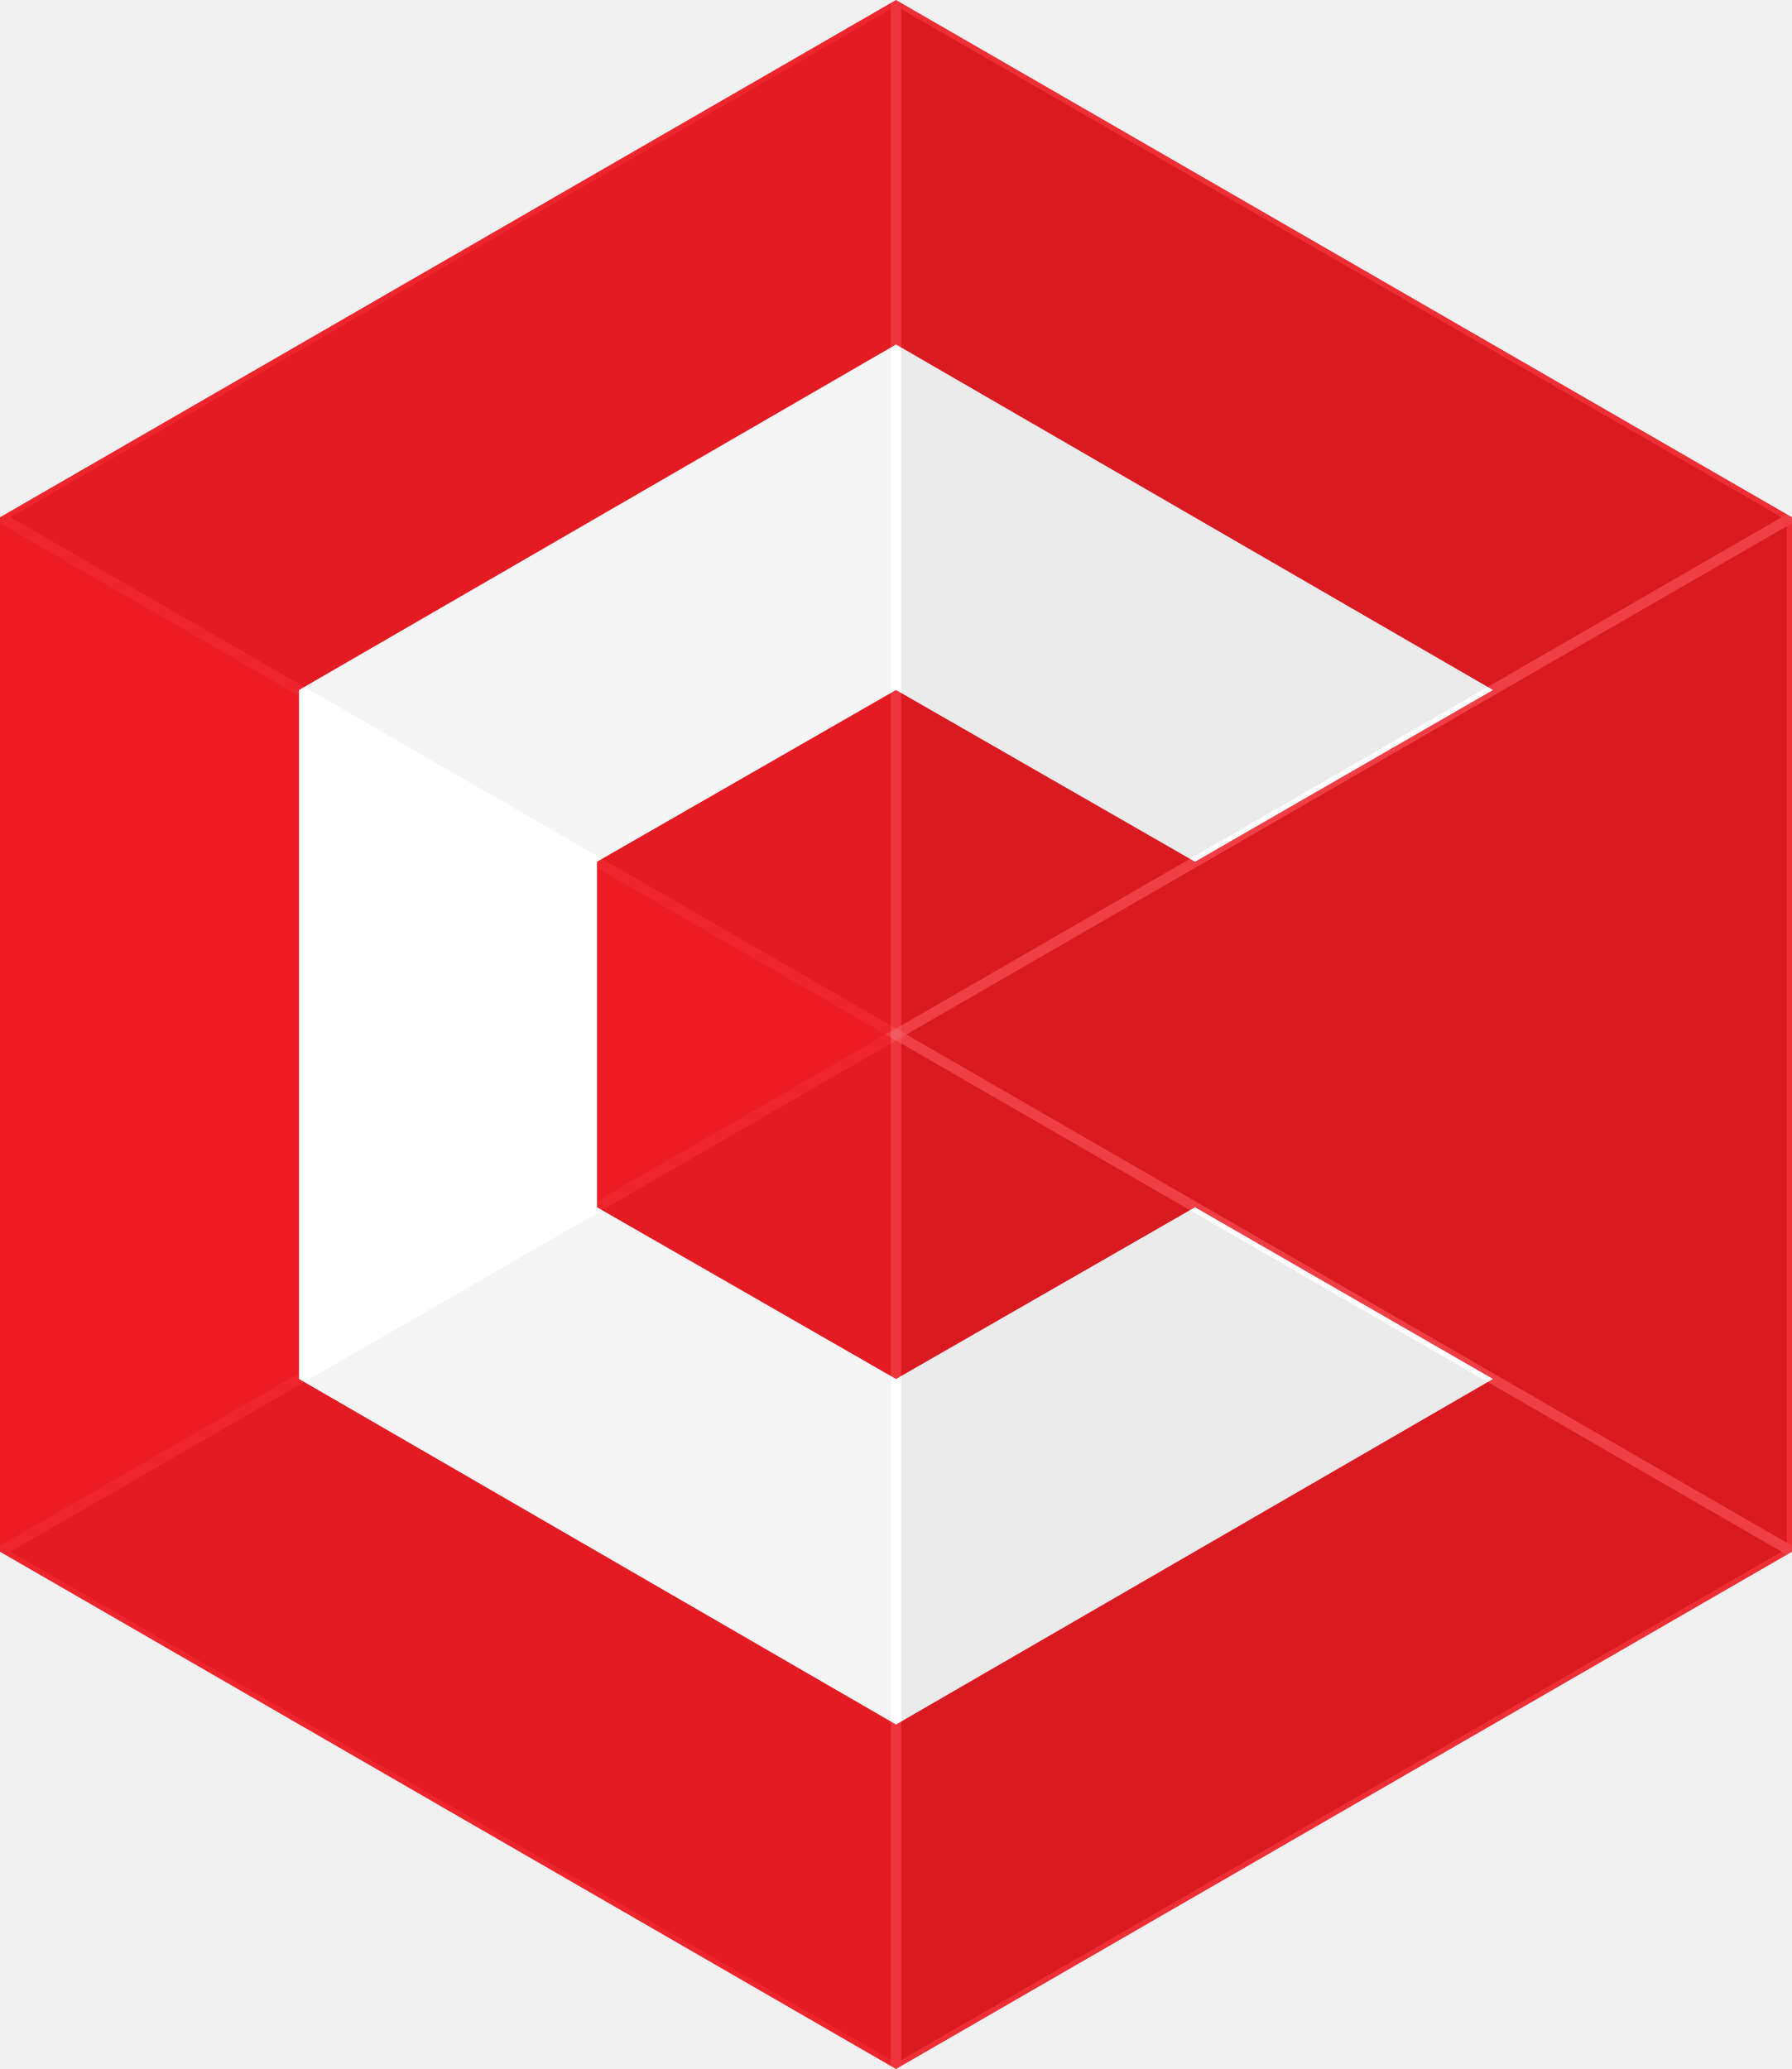
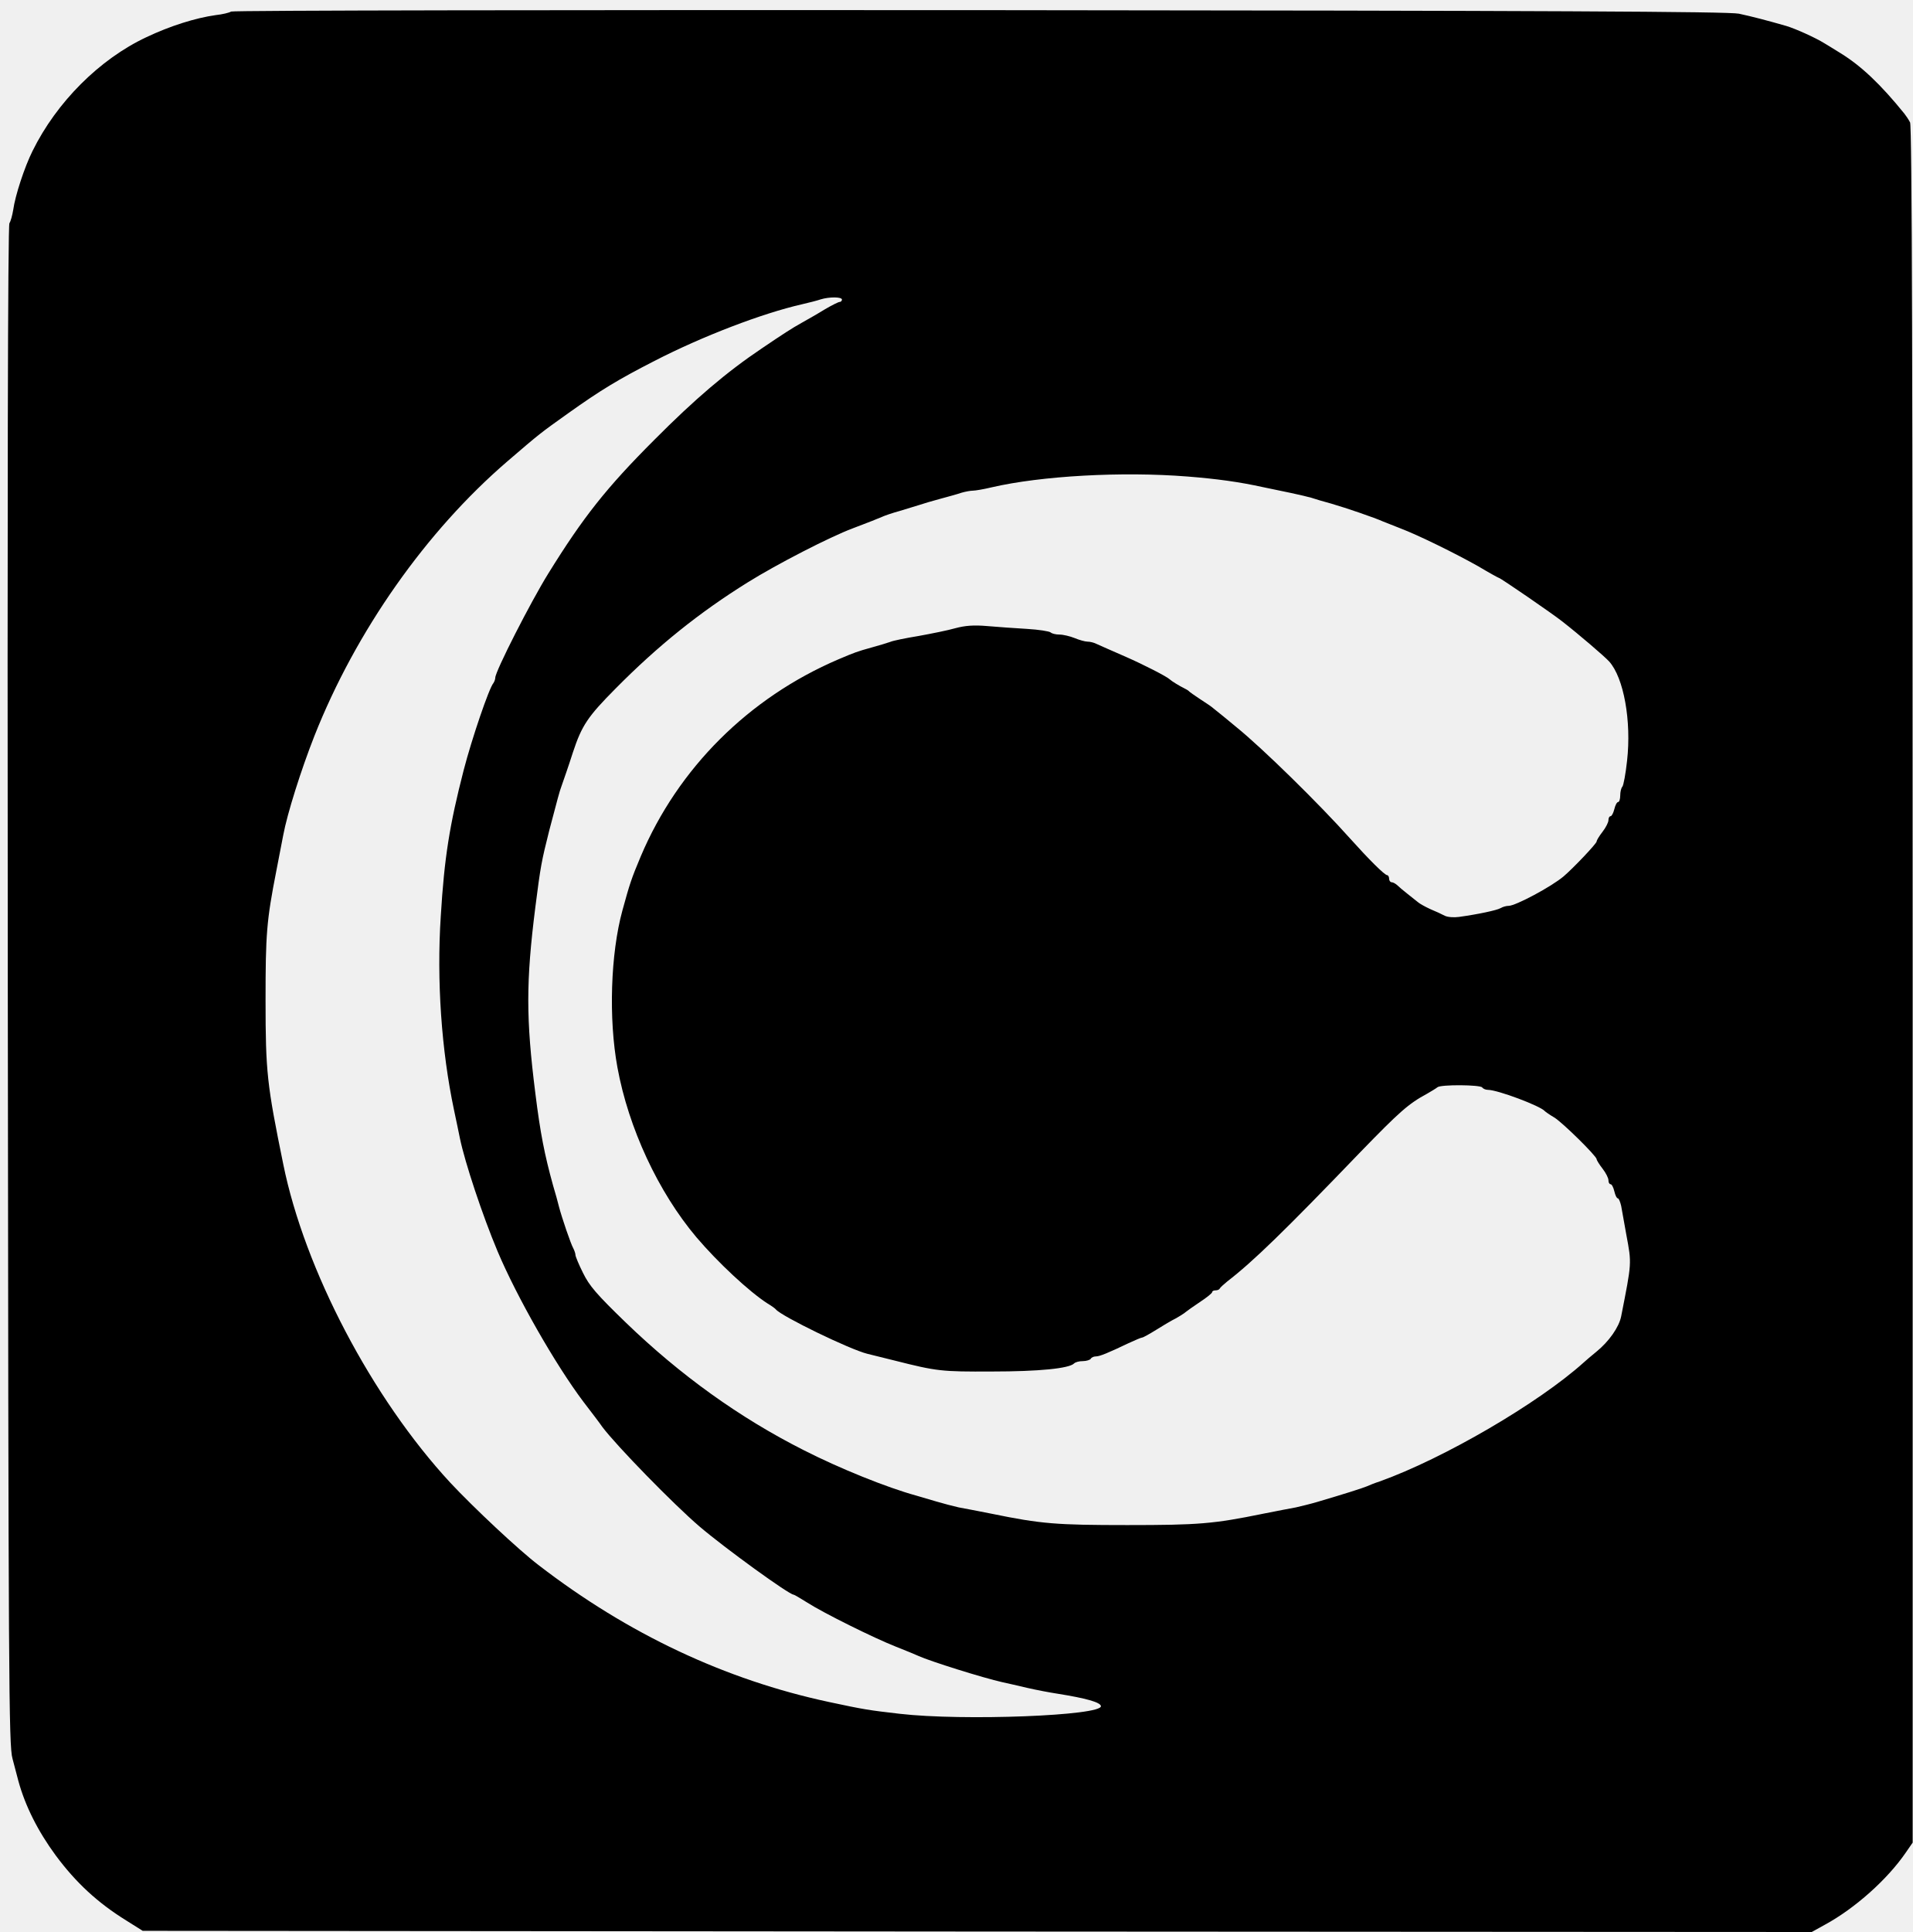
- <svg xmlns="http://www.w3.org/2000/svg" version="1.1" id="Warstwa_1" x="0px" y="0px" width="173.2px" height="200px" viewBox="0 0 173.2 200" enable-background="new 0 0 173.2 200" xml:space="preserve">
-   <polygon fill="#ED1C24" points="0,150 0,50 86.6,0 173.2,50 173.2,150 86.6,200 " />
-   <polygon fill="#FFFFFF" points="86.6,133.3 57.7,116.7 57.7,83.3 86.6,66.7 115.5,83.3 144.3,66.7 86.6,33.3 28.9,66.7 28.9,133.3   86.6,166.7 144.3,133.3 115.5,116.7 " />
-   <polygon opacity="0.04" stroke="#FFFFFF" stroke-miterlimit="10" enable-background="new    " points="0,50 86.6,100 86.6,0 " />
-   <polygon opacity="0.04" stroke="#FFFFFF" stroke-miterlimit="10" enable-background="new    " points="0,150 86.6,200 86.6,100 " />
-   <polygon opacity="0.08" stroke="#FFFFFF" stroke-miterlimit="10" enable-background="new    " points="86.6,100 173.2,150 173.2,50   " />
-   <polygon fill-opacity="0" points="86.6,100 0,50 0,150 " />
-   <polygon opacity="0.08" stroke="#FFFFFF" stroke-miterlimit="10" enable-background="new    " points="173.2,150 86.6,100 86.6,200   " />
-   <polygon opacity="0.08" stroke="#FFFFFF" stroke-miterlimit="10" enable-background="new    " points="173.2,50 86.6,0 86.6,100 " />
+ <svg xmlns="http://www.w3.org/2000/svg" version="1.0" width="811pt" height="819pt" viewBox="0 0 811 819" preserveAspectRatio="xMidYMid meet">
+   <g transform="translate(0,819) scale(0.1,-0.1)" fill="#000000" stroke="none">
+     <path d="M980 8141 c-8 -5 -37 -12 -65 -15 -86 -12 -194 -46 -295 -94 -198 -93 -380 -275 -482 -482 -34 -68 -74 -190 -82 -250 -4 -24 -11 -49 -16 -56 -7 -7 -9 -1185 -7 -3230 3 -2951 4 -3224 20 -3279 9 -33 20 -76 25 -95 29 -106 83 -213 158 -315 86 -116 178 -201 299 -276 l70 -44 3538 -3 3539 -2 56 31 c127 69 265 192 343 306 l29 42 0 3636 c0 2579 -3 3642 -11 3656 -6 12 -17 28 -24 37 -101 125 -184 203 -270 256 -28 17 -59 37 -70 43 -37 23 -121 61 -161 73 -80 23 -145 40 -201 52 -45 9 -793 13 -3218 15 -1738 1 -3167 -1 -3175 -6z m2590 -1221 c0 -5 -4 -10 -10 -10 -5 0 -33 -14 -62 -31 -29 -18 -73 -43 -98 -57 -40 -22 -83 -50 -170 -109 -149 -100 -284 -215 -455 -387 -204 -204 -302 -328 -450 -567 -74 -119 -225 -415 -225 -442 0 -7 -4 -17 -8 -23 -18 -20 -91 -234 -126 -369 -60 -233 -82 -371 -97 -618 -18 -275 3 -571 56 -822 9 -44 21 -98 25 -120 21 -102 96 -328 160 -480 81 -192 245 -480 365 -639 33 -43 69 -90 79 -105 61 -81 302 -328 412 -422 109 -93 380 -289 399 -289 3 0 28 -15 57 -33 70 -45 284 -151 378 -188 41 -16 84 -34 95 -39 48 -22 274 -93 355 -111 19 -4 67 -15 105 -24 39 -9 97 -20 130 -25 119 -19 180 -36 183 -52 8 -41 -585 -64 -853 -33 -130 15 -151 18 -300 50 -439 94 -852 288 -1231 580 -83 63 -276 244 -375 350 -331 358 -617 901 -708 1350 -69 338 -75 390 -75 695 0 280 4 336 46 550 11 58 24 125 29 150 17 91 75 275 132 420 176 445 474 868 818 1164 142 122 139 119 258 204 139 99 212 143 366 222 204 105 458 202 625 240 30 7 66 16 80 21 36 11 90 11 90 -1z m1465 -750 c126 -10 220 -23 320 -45 33 -7 87 -18 120 -25 33 -7 71 -16 85 -20 14 -5 52 -16 85 -25 62 -18 185 -60 220 -76 11 -4 43 -17 71 -28 79 -30 235 -107 331 -161 47 -28 87 -50 89 -50 6 0 229 -153 269 -185 68 -53 179 -148 198 -169 62 -69 95 -252 76 -421 -6 -55 -15 -104 -20 -110 -5 -5 -9 -22 -9 -37 0 -15 -4 -28 -9 -28 -5 0 -12 -13 -16 -30 -4 -16 -11 -30 -16 -30 -5 0 -9 -7 -9 -17 0 -9 -11 -31 -25 -49 -14 -18 -25 -36 -25 -41 0 -9 -100 -114 -140 -148 -52 -44 -204 -125 -233 -125 -10 0 -25 -4 -35 -10 -16 -9 -96 -26 -176 -37 -21 -3 -48 -1 -60 5 -11 6 -39 19 -61 28 -22 10 -45 23 -52 29 -6 5 -26 21 -44 35 -18 14 -38 31 -45 38 -7 6 -17 12 -23 12 -6 0 -11 7 -11 15 0 8 -4 15 -8 15 -11 0 -78 67 -157 155 -132 148 -374 385 -483 473 -38 32 -73 60 -98 80 -5 5 -30 22 -55 38 -24 16 -46 31 -49 35 -3 3 -12 8 -20 12 -17 8 -53 30 -60 37 -12 12 -112 63 -185 95 -69 30 -109 48 -127 56 -10 5 -26 9 -37 9 -10 0 -35 7 -54 15 -20 8 -49 15 -65 15 -15 0 -32 4 -37 9 -6 5 -50 12 -100 15 -49 3 -125 8 -169 12 -57 5 -94 2 -135 -9 -31 -9 -101 -23 -156 -33 -55 -9 -109 -20 -120 -25 -11 -4 -47 -15 -80 -24 -61 -17 -69 -20 -140 -50 -381 -163 -680 -462 -838 -835 -40 -95 -47 -117 -78 -230 -50 -183 -59 -458 -21 -665 47 -257 173 -528 335 -720 91 -107 224 -231 302 -281 17 -10 32 -21 35 -25 24 -29 314 -170 388 -188 20 -5 73 -18 117 -29 178 -45 197 -47 410 -46 201 0 328 13 349 34 6 6 22 10 37 10 15 0 31 5 34 10 3 6 13 10 22 10 16 0 52 15 138 56 28 13 54 24 58 24 4 0 31 15 60 33 29 18 59 36 67 40 17 8 53 30 60 37 3 3 29 21 57 40 29 19 53 38 53 43 0 4 6 7 14 7 8 0 16 3 18 8 2 4 16 17 32 30 109 84 240 211 564 548 166 171 204 205 282 247 19 11 39 23 45 28 13 12 182 11 190 -1 3 -5 14 -10 24 -10 41 0 222 -68 241 -90 3 -3 21 -16 40 -27 35 -21 180 -164 180 -177 0 -4 11 -22 25 -40 14 -18 25 -40 25 -49 0 -10 4 -17 9 -17 5 0 12 -13 16 -30 4 -17 10 -30 15 -30 4 0 10 -15 14 -32 3 -18 13 -73 22 -123 23 -123 23 -116 -22 -345 -9 -46 -52 -107 -105 -150 -23 -19 -47 -39 -53 -45 -192 -173 -595 -408 -866 -505 -19 -6 -44 -16 -55 -21 -19 -8 -98 -33 -210 -66 -27 -8 -68 -18 -90 -23 -22 -4 -85 -16 -140 -27 -210 -43 -273 -48 -575 -48 -302 0 -365 5 -575 48 -55 11 -118 23 -140 27 -22 5 -65 16 -95 25 -30 9 -68 20 -85 25 -124 34 -325 115 -478 193 -271 137 -522 317 -754 541 -124 120 -154 155 -181 210 -18 36 -32 70 -32 76 0 6 -4 18 -9 28 -11 19 -49 131 -61 177 -4 17 -15 57 -25 90 -36 130 -54 221 -75 390 -40 317 -40 473 0 790 22 173 26 194 59 325 35 133 44 167 51 185 11 32 30 85 49 145 38 115 63 152 181 271 180 182 356 323 560 450 125 78 349 193 445 229 66 25 112 43 125 49 8 4 42 16 75 25 33 10 71 22 85 26 14 5 52 16 85 25 33 9 74 20 91 26 17 5 39 9 49 9 10 0 46 6 79 14 211 49 554 68 831 46z" />
+   </g>
</svg>
